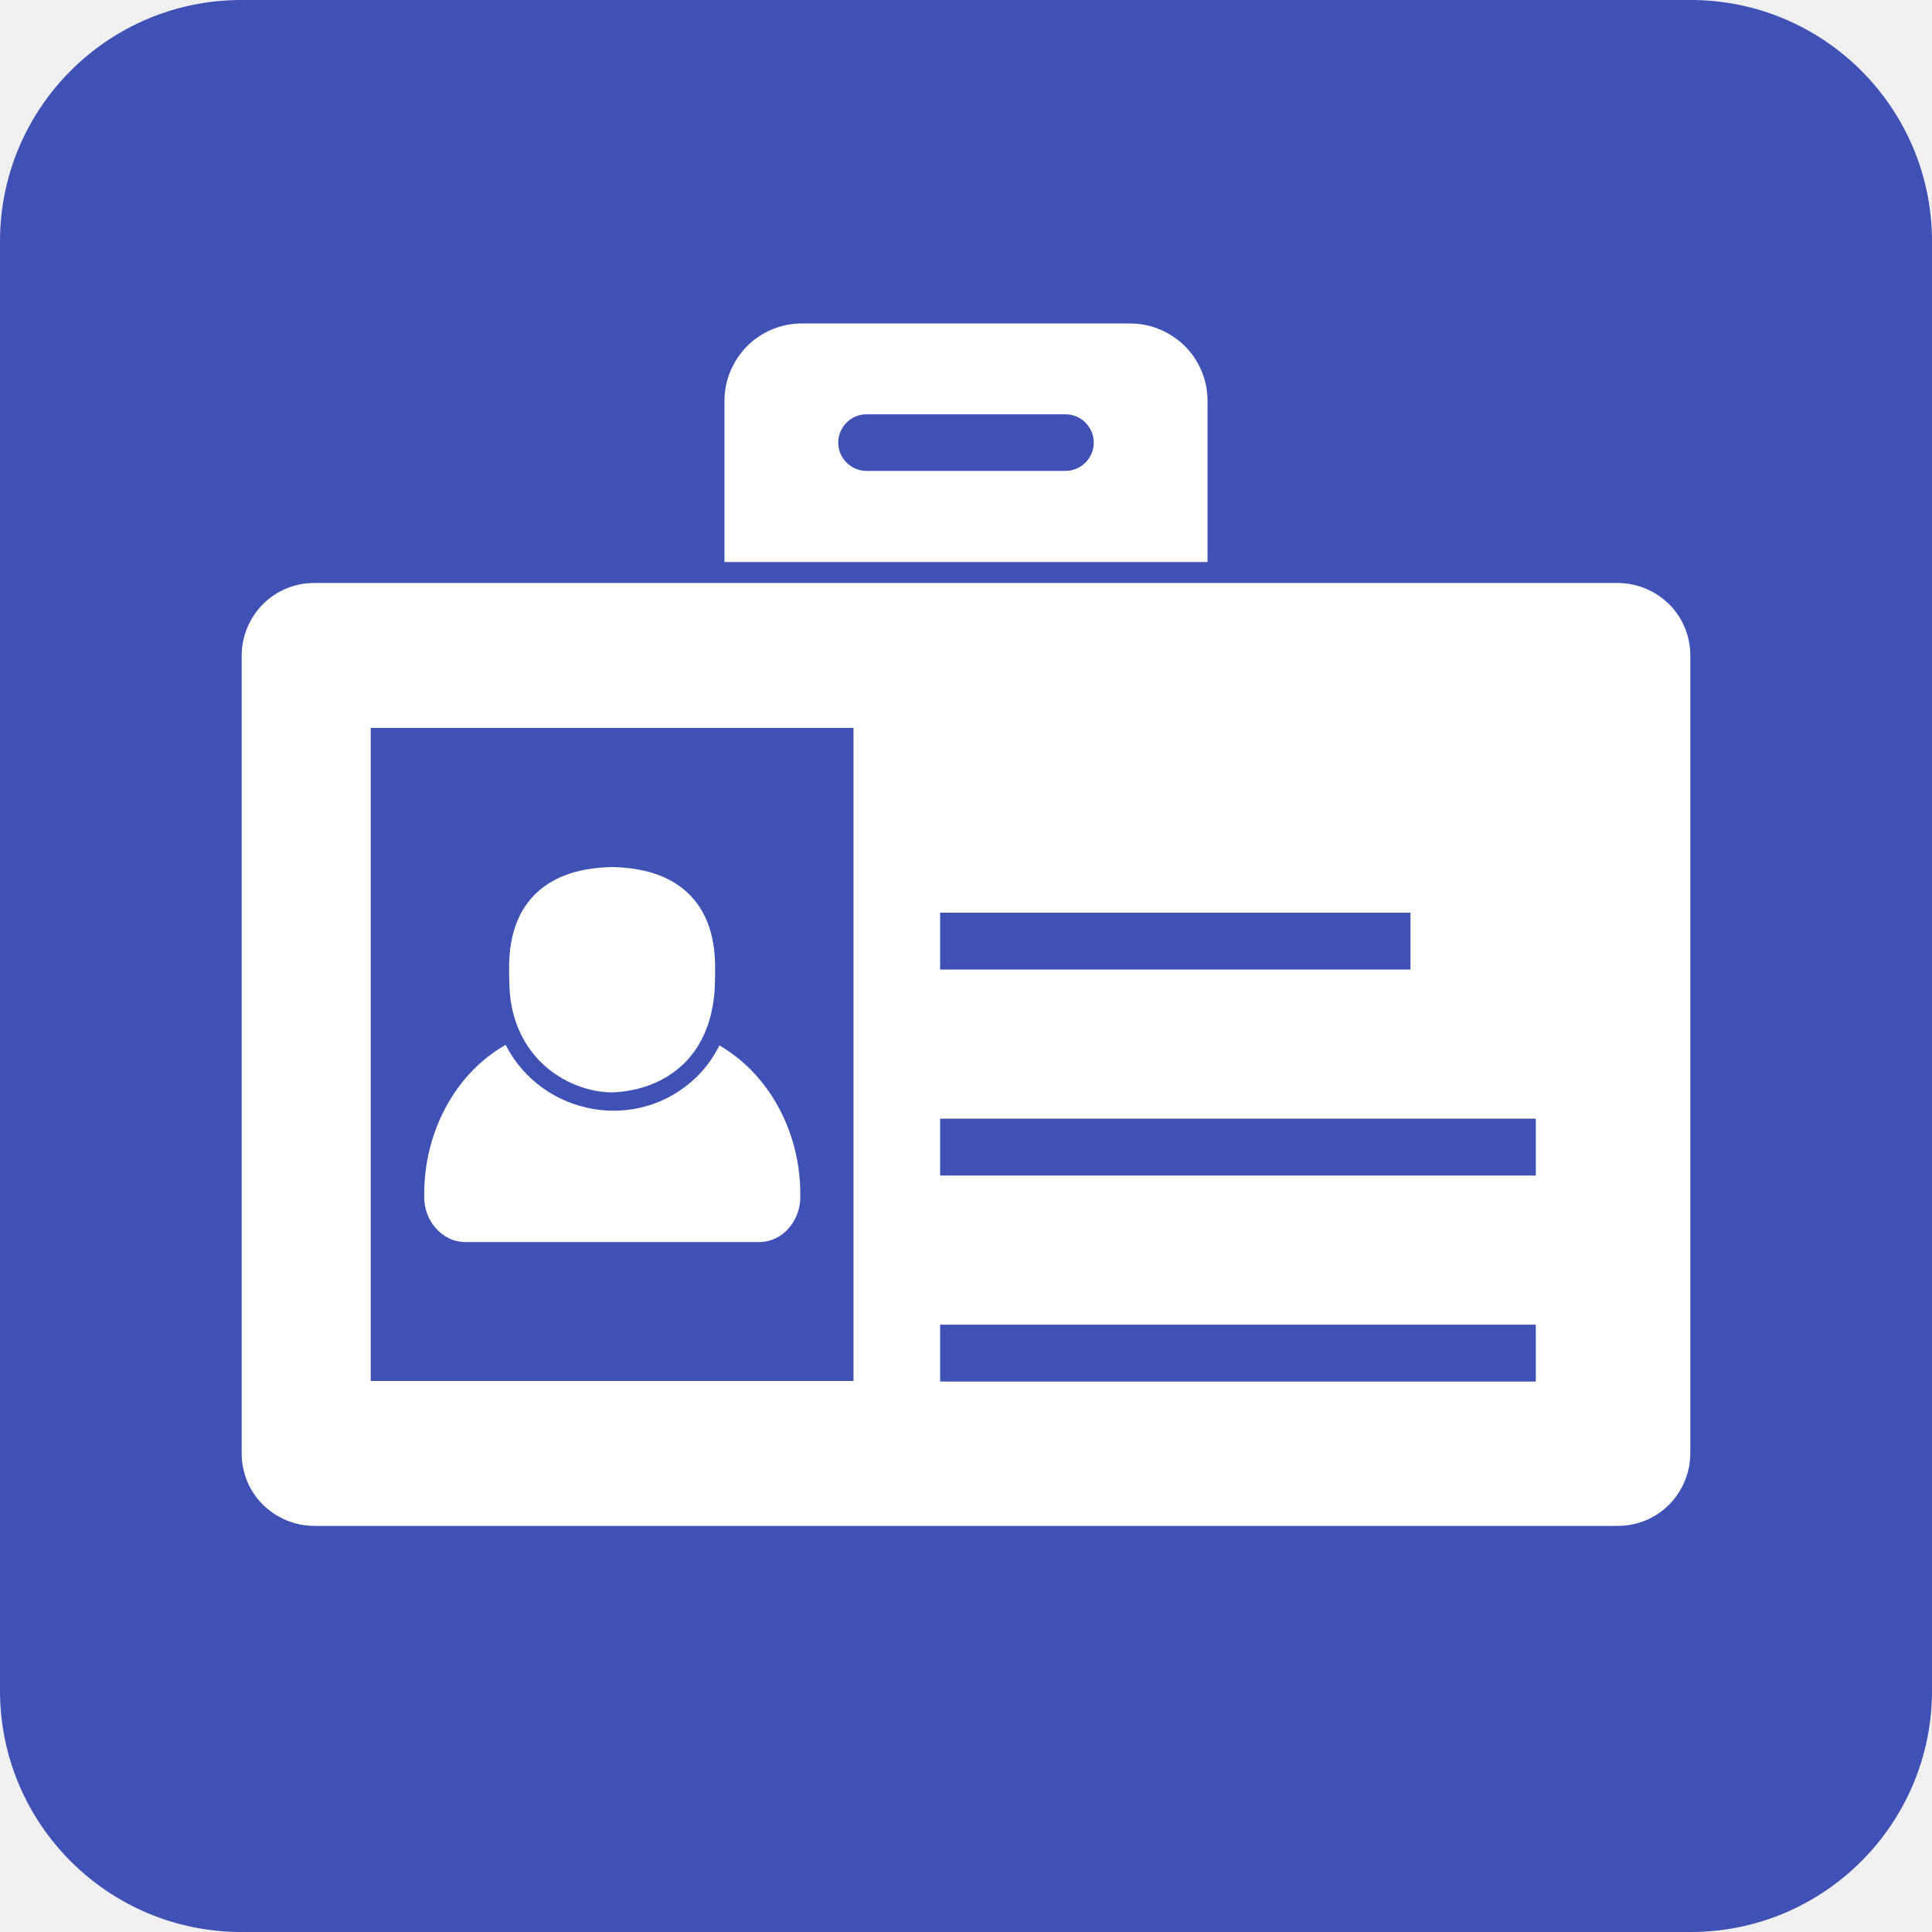
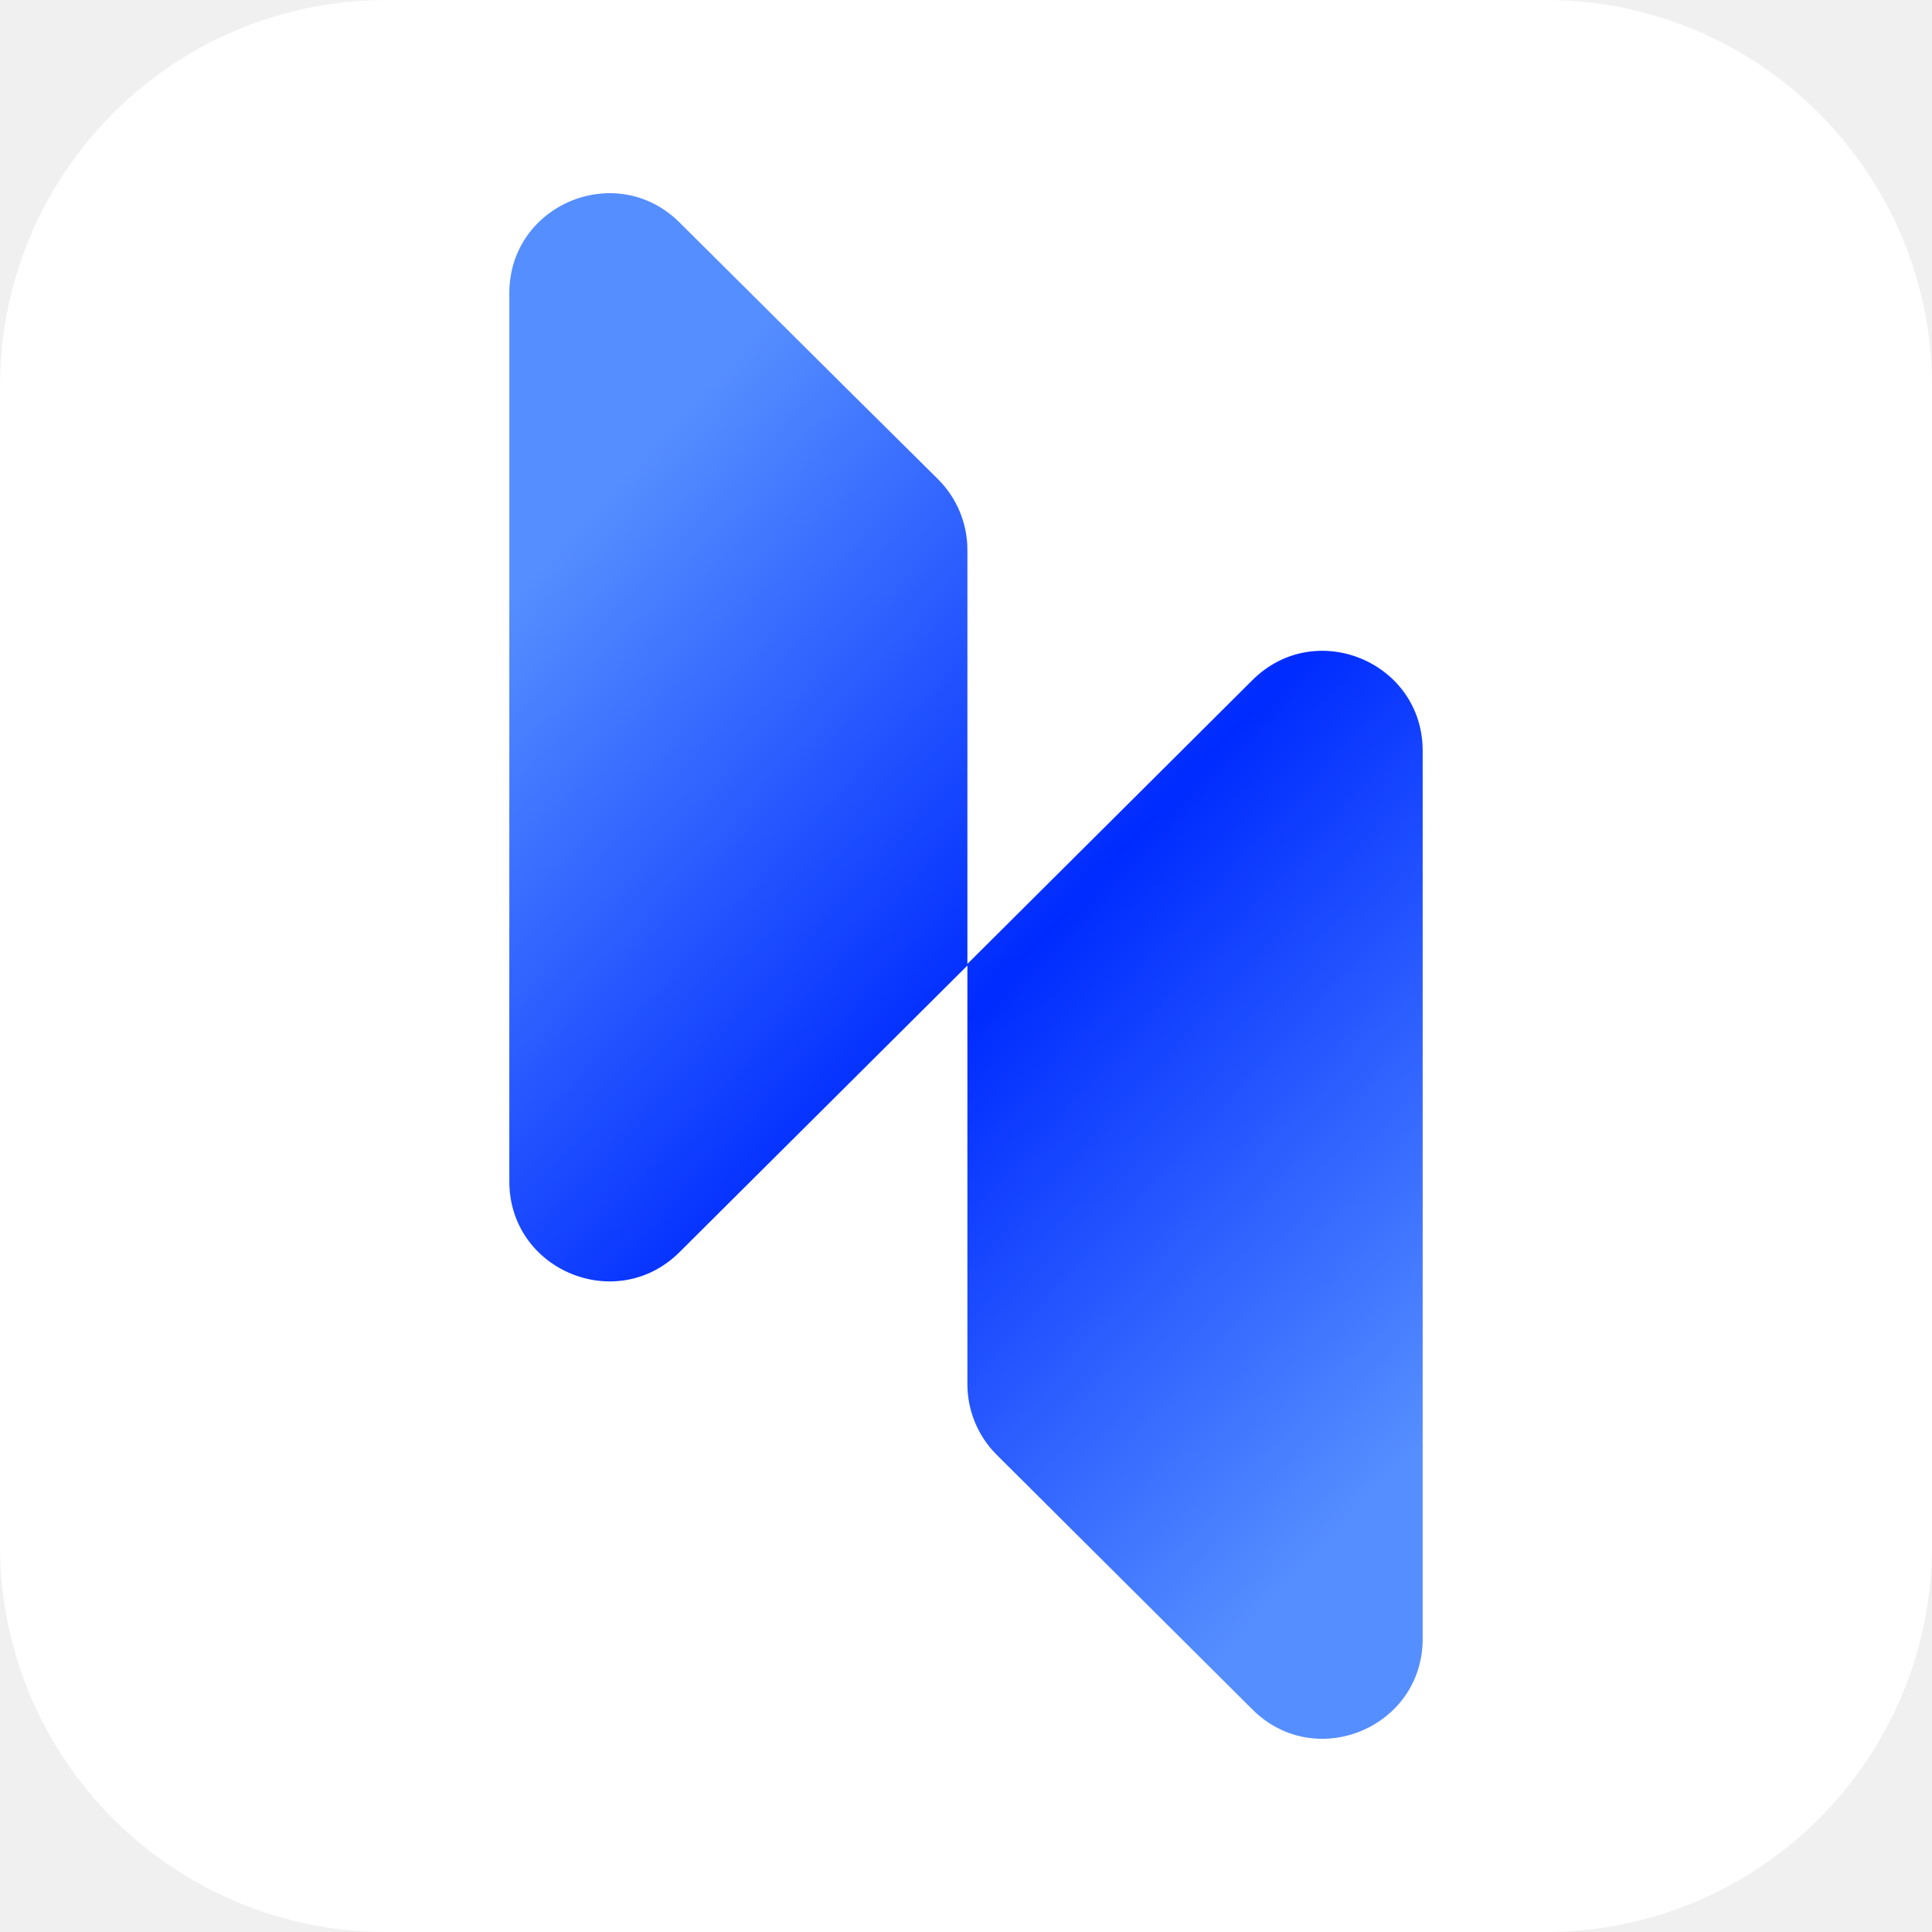
- <svg xmlns="http://www.w3.org/2000/svg" xml:space="preserve" width="6.827in" height="6.827in" style="shape-rendering:geometricPrecision; text-rendering:geometricPrecision; image-rendering:optimizeQuality; fill-rule:evenodd; clip-rule:evenodd" viewBox="0 0 6.827 6.827">
+ <svg xmlns="http://www.w3.org/2000/svg" width="40" height="40" viewBox="0 0 40 40" fill="none">
+   <rect width="40" height="40" rx="8" fill="white" />
+   <path fill-rule="evenodd" clip-rule="evenodd" d="M20.029 19.99L20.029 15.268L20.029 11.386C20.029 10.835 19.809 10.306 19.417 9.918L17.669 8.185L14.068 4.605C12.764 3.309 10.545 4.232 10.545 6.07L10.545 24.46C10.545 26.299 12.766 27.221 14.069 25.924L20.029 19.99ZM20.029 19.99L20.029 24.737L20.029 28.658C20.029 29.208 20.248 29.735 20.637 30.122L25.931 35.394C27.234 36.691 29.455 35.768 29.455 33.93V15.544C29.455 13.706 27.234 12.783 25.931 14.08L20.029 19.957L20.029 19.99Z" fill="url(#paint0_linear_385_19)" />
  <defs>
-     <style type="text/css">
-    
-     .fil0 {fill:#3F51B5}
-     .fil2 {fill:#FFFFFE}
-     .fil1 {fill:#FFFFFE;fill-rule:nonzero}
-    
-   </style>
+     <linearGradient id="paint0_linear_385_19" x1="10.545" y1="12.408" x2="29.484" y2="29.827" gradientUnits="userSpaceOnUse">
+       <stop stop-color="#558EFF" />
+       <stop offset="0.5" stop-color="#002BFF" />
+       <stop offset="1" stop-color="#558EFF" />
+     </linearGradient>
  </defs>
-   <g id="Layer_x0020_1">
-     <rect class="fil0" width="6.827" height="6.827" rx="0.853" ry="0.853" />
-     <g id="_215560424">
-       <path id="_215560736" class="fil1" d="M4.166 1.986l-1.506 0 -0.1 0 0 -0.1 0 -0.47c0,-0.075 0.031,-0.143 0.08,-0.193 0.049,-0.049 0.118,-0.08 0.193,-0.08l1.161 0c0.075,0 0.143,0.031 0.193,0.08 0.049,0.049 0.08,0.118 0.08,0.193l0 0.47 0 0.1 -0.1 0zm-1.104 -0.522c-0.055,0 -0.1,0.045 -0.1,0.1 0,0.055 0.045,0.1 0.1,0.1l0.703 0c0.055,0 0.1,-0.045 0.1,-0.1 0,-0.055 -0.045,-0.1 -0.1,-0.1l-0.703 0z" />
-       <path id="_215560544" class="fil2" d="M1.111 2.06l4.605 0c0.071,0 0.135,0.029 0.182,0.075 0.047,0.047 0.075,0.111 0.075,0.182l0 2.818c0,0.071 -0.029,0.135 -0.075,0.182 -0.047,0.047 -0.111,0.075 -0.182,0.075l-4.605 0c-0.071,0 -0.135,-0.029 -0.182,-0.075 -0.047,-0.047 -0.075,-0.111 -0.075,-0.182l0 -2.818c0,-0.071 0.029,-0.135 0.075,-0.182 0.047,-0.047 0.111,-0.075 0.182,-0.075zm0.299 0.512l1.506 0 0.1 0 0 0.1 0 2.108 0 0.1 -0.1 0 -1.506 0 -0.1 0 0 -0.1 0 -2.108 0 -0.1 0.1 0zm1.912 0.653l1.662 0 0 0.201 -1.662 0 0 -0.201zm0 0.728l2.105 0 0 0.201 -2.105 0 0 -0.201zm0 0.728l2.105 0 0 0.201 -2.105 0 0 -0.201z" />
-       <path id="_215560400" class="fil1" d="M1.787 3.692c-0.076,0.043 -0.142,0.107 -0.191,0.185 -0.061,0.097 -0.097,0.215 -0.097,0.343l0 0.01c0,0.042 0.015,0.08 0.04,0.109 0.027,0.031 0.064,0.05 0.106,0.05l1.037 0c0.042,0 0.08,-0.019 0.106,-0.05 0.025,-0.029 0.04,-0.067 0.04,-0.109l0 -0.01c0,-0.127 -0.036,-0.244 -0.096,-0.34 -0.049,-0.078 -0.114,-0.142 -0.19,-0.186 -0.02,0.041 -0.047,0.079 -0.082,0.113 -0.207,0.199 -0.544,0.136 -0.673,-0.114zm0.376 0.168l-0 0 -0 -7.87402e-006c-0.08,-9.84252e-005 -0.175,-0.033 -0.248,-0.103 -0.058,-0.056 -0.102,-0.136 -0.113,-0.242 -0.001,-0.008 -0.001,-0.021 -0.002,-0.036 -0.001,-0.02 -0.001,-0.043 -0.001,-0.055 -0.001,-0.137 0.043,-0.226 0.113,-0.283 0.068,-0.055 0.157,-0.075 0.25,-0.077l-3.93701e-006 -0c0.003,-5.11811e-005 0.006,7.87402e-005 0.008,0 0.091,0.003 0.177,0.023 0.244,0.077 0.07,0.057 0.114,0.146 0.113,0.283 -8.26772e-005,0.011 -0,0.035 -0.001,0.055 -0,0.015 -0.001,0.028 -0.002,0.036 -0.011,0.109 -0.051,0.189 -0.109,0.245 -0.068,0.065 -0.157,0.096 -0.249,0.1l7.87402e-006 0c-0.001,4.72441e-005 -0.002,7.08661e-005 -0.003,7.08661e-005l0 7.87402e-006z" />
-     </g>
-   </g>
</svg>
